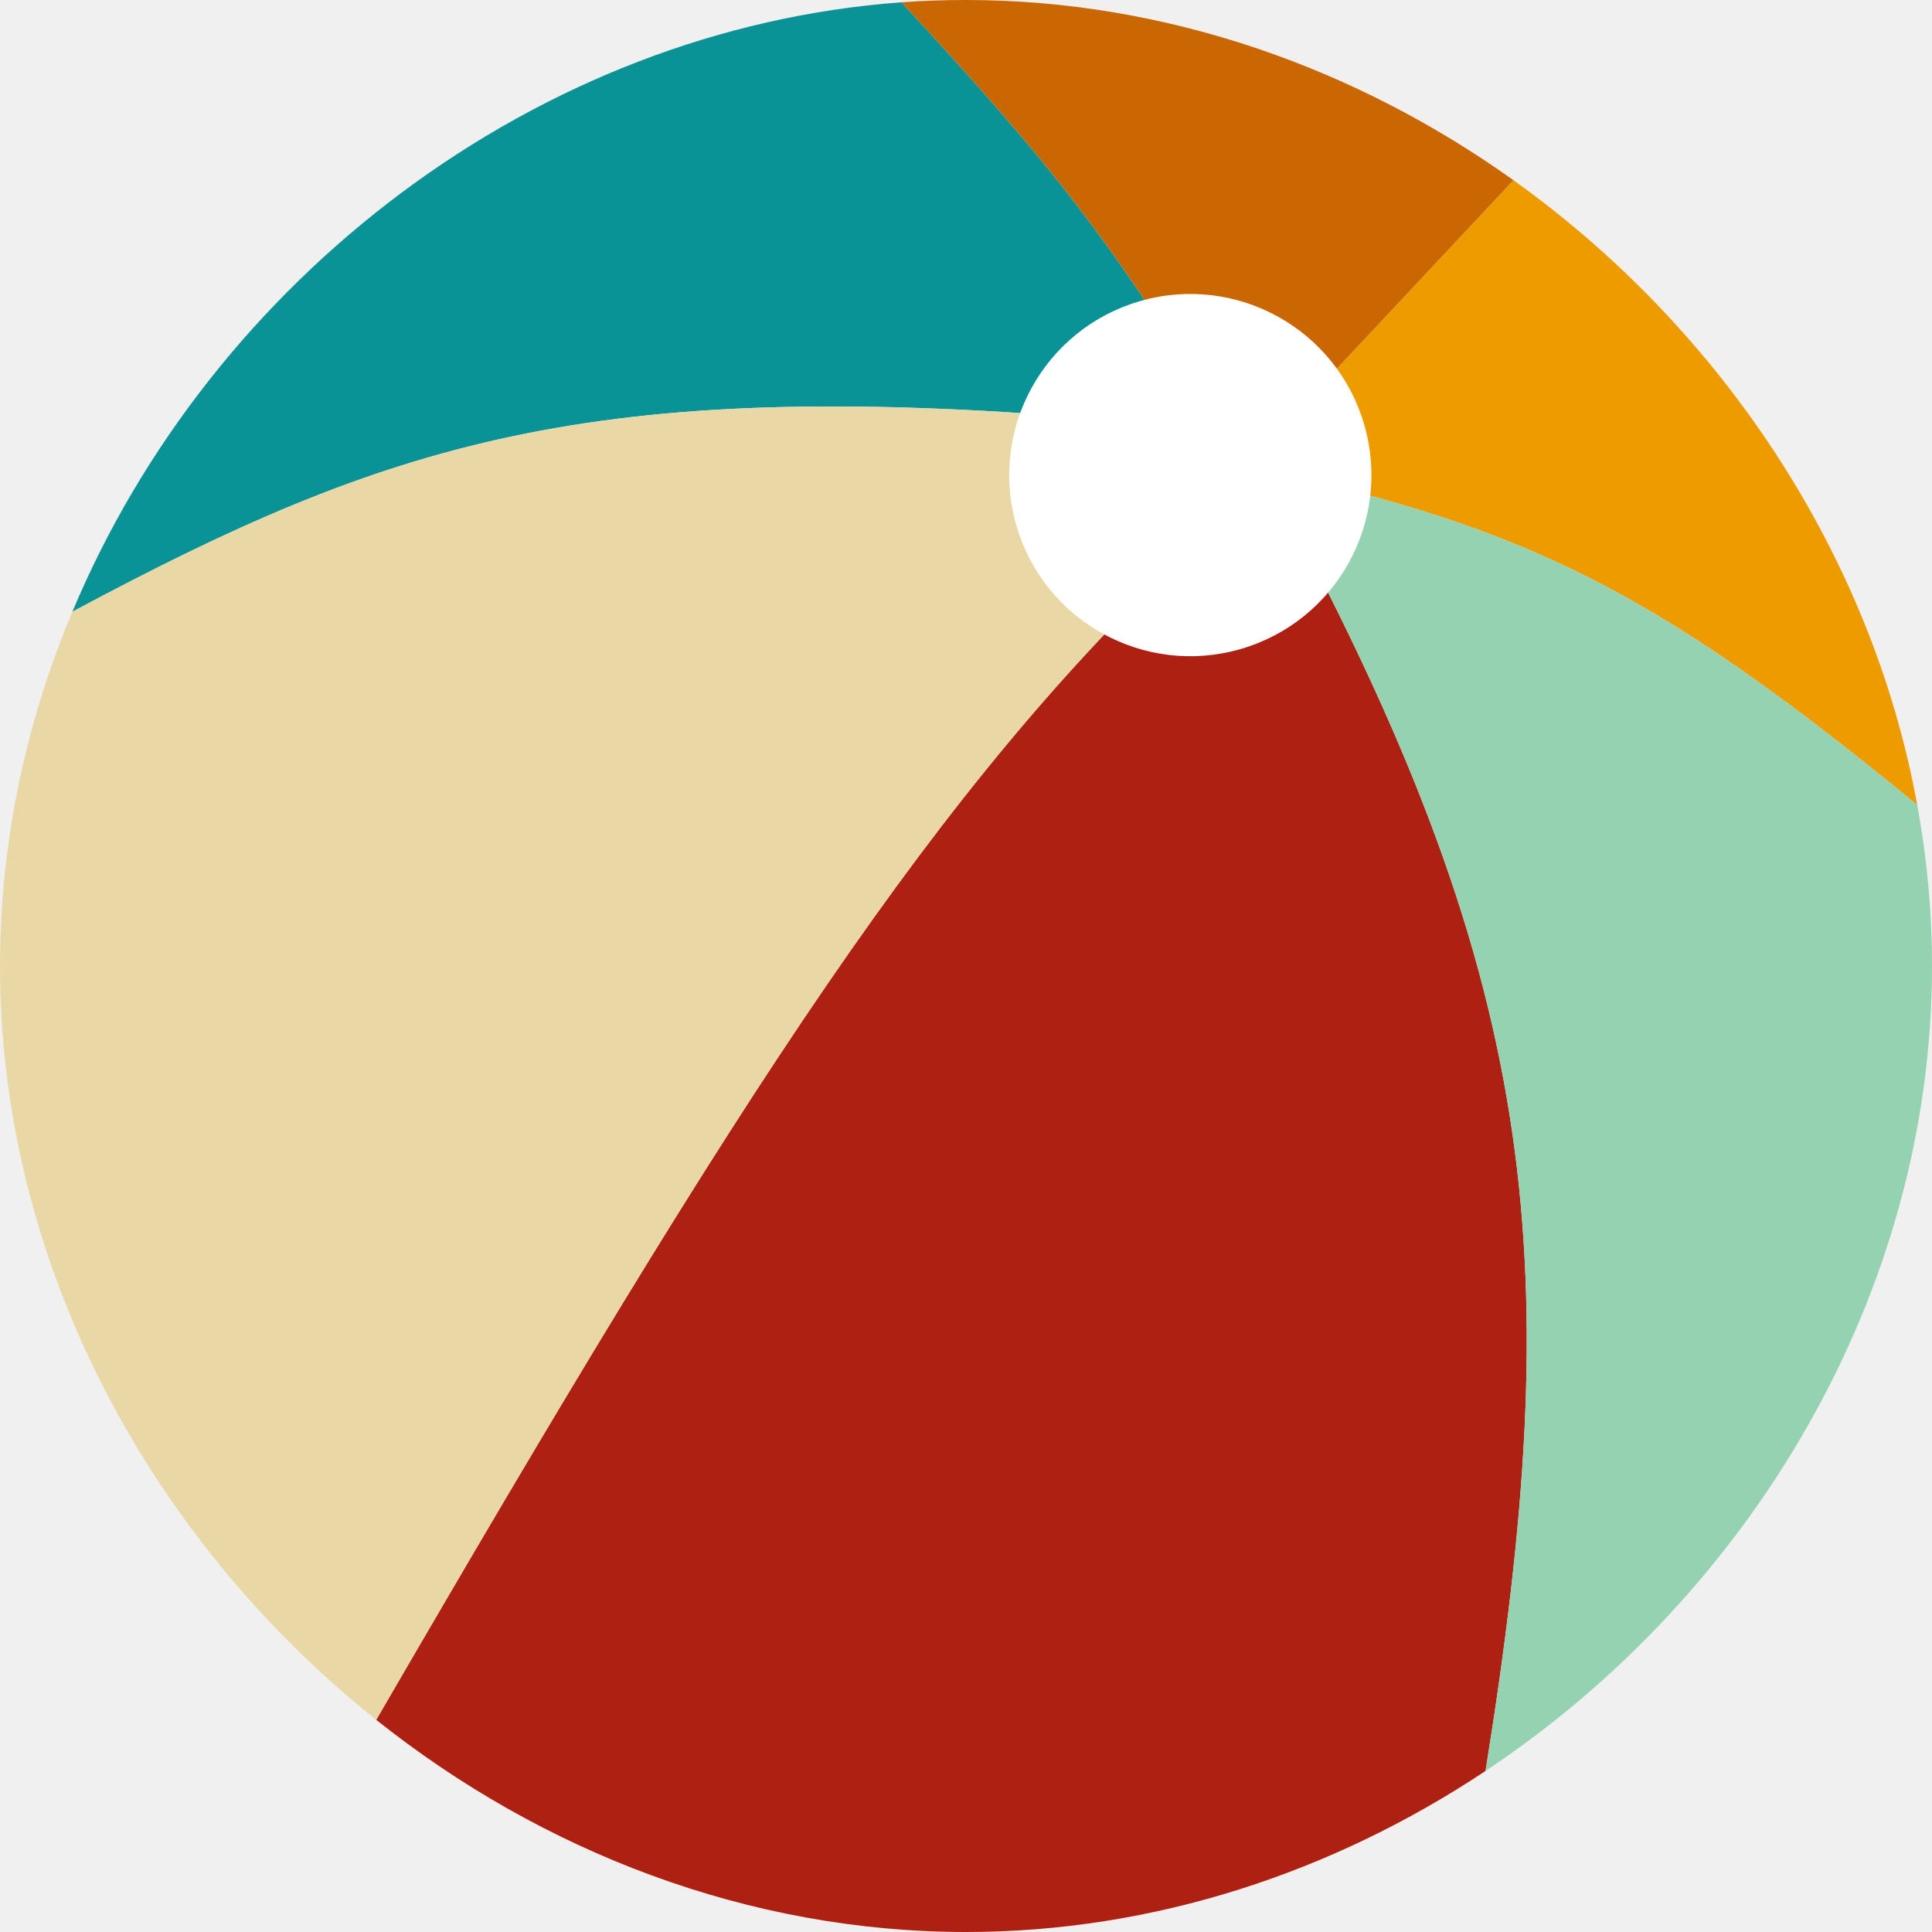
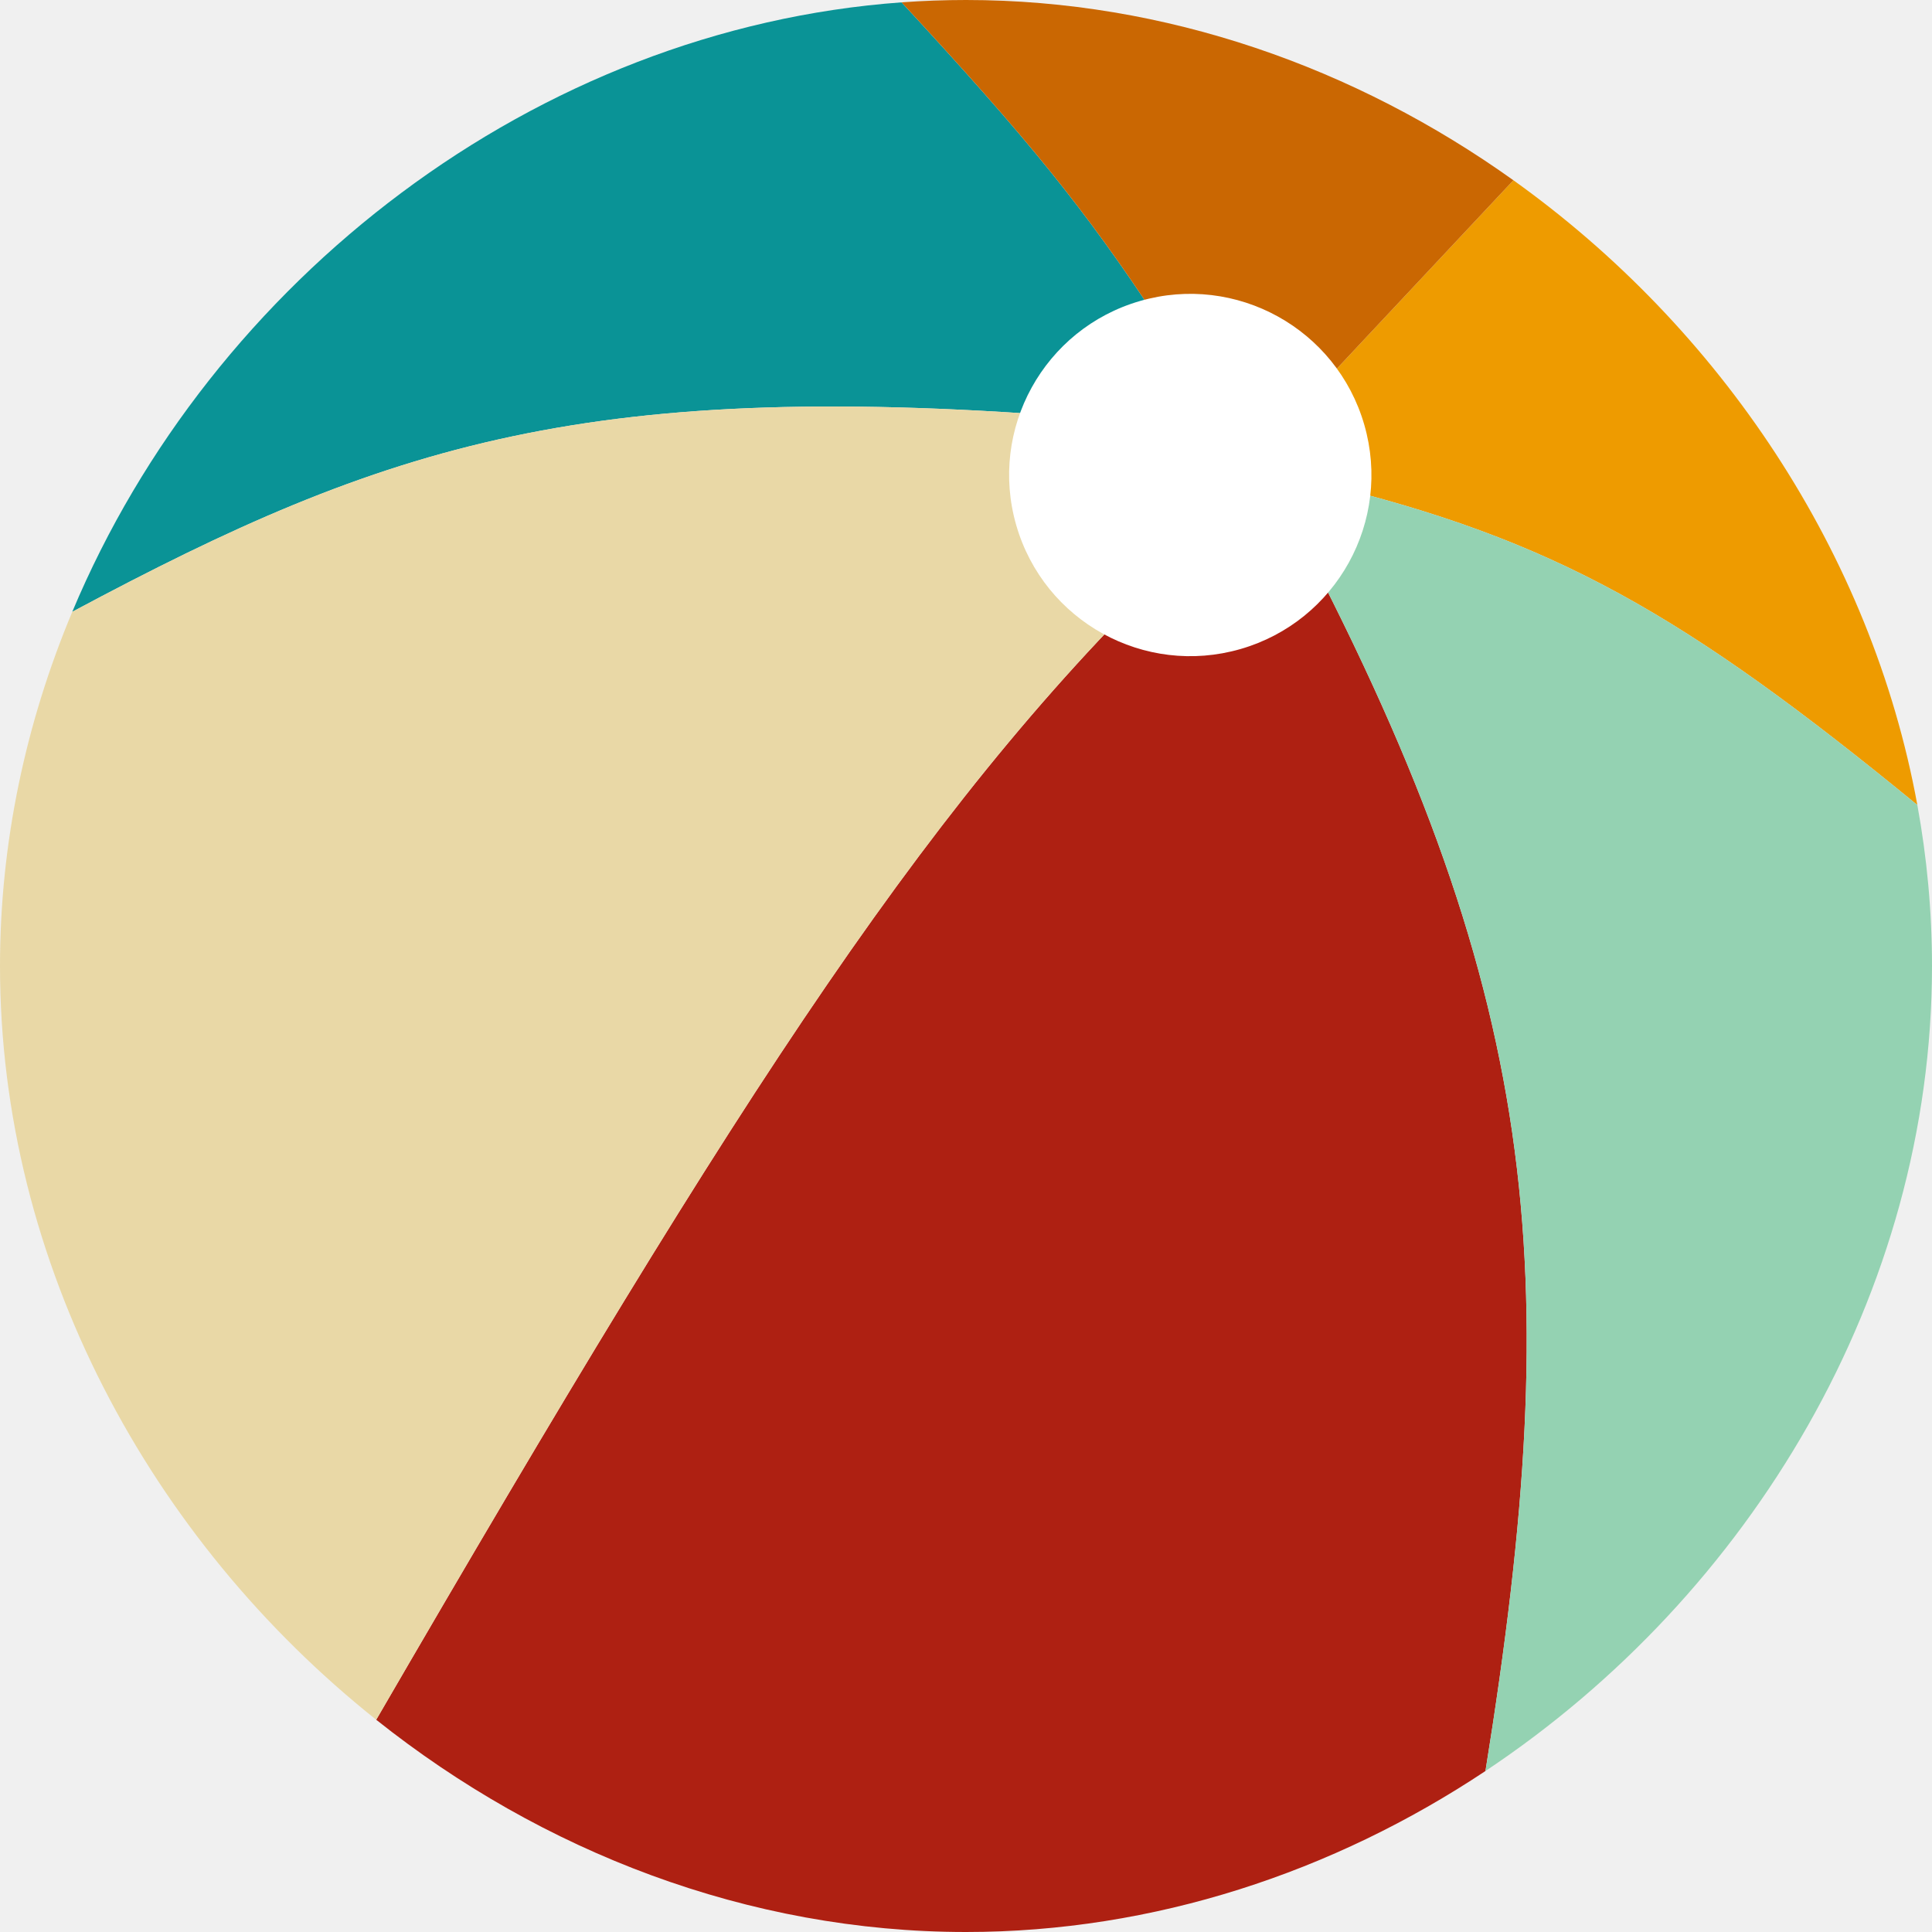
- <svg xmlns="http://www.w3.org/2000/svg" width="11" height="11" viewBox="0 0 11 11" fill="none">
-   <path d="M0.412 3.483C2.205 2.524 3.356 2.146 6.233 2.383L6.6 1.833C6.176 1.187 5.848 0.787 5.133 0.013C3.049 0.165 1.204 1.592 0.412 3.483Z" fill="#0A9396" />
-   <path d="M8.617 1.026L7.517 2.2V2.75C8.852 3.07 9.595 3.501 10.916 4.583C10.654 3.147 9.792 1.866 8.617 1.026Z" fill="#EE9B00" />
-   <path d="M5.5 11C6.571 11 7.592 10.659 8.458 10.083C8.92 7.213 8.776 5.639 7.333 2.933L6.783 3.117C5.33 4.49 4.255 6.151 2.142 9.792C3.084 10.542 4.259 11 5.5 11Z" fill="#AE2012" />
-   <path d="M11 5.5C11 5.189 10.971 4.883 10.916 4.583C9.595 3.501 8.852 3.07 7.517 2.75L7.333 2.933C8.776 5.639 8.92 7.213 8.458 10.083C9.965 9.081 11 7.365 11 5.5Z" fill="#94D2B2" />
-   <path d="M8.617 1.026C7.719 0.385 6.637 0 5.5 0C5.377 0 5.255 0.004 5.133 0.013C5.848 0.787 6.176 1.187 6.6 1.833L7.517 2.2L8.617 1.026Z" fill="#CA6702" />
-   <path d="M0 5.5C0 7.195 0.855 8.766 2.142 9.792C4.255 6.151 5.33 4.49 6.783 3.117L6.233 2.383C3.356 2.146 2.205 2.524 0.412 3.483C0.147 4.114 0 4.796 0 5.5Z" fill="#E9D8A6" />
-   <circle cx="6.777" cy="2.705" r="1.031" transform="rotate(-16.1134 6.77695 2.70452)" fill="white" />
+ <svg xmlns="http://www.w3.org/2000/svg" width="1798" height="1798" viewBox="0 0 1798 1798" fill="none">
+   <path d="M67.268 569.367C360.435 412.596 548.546 350.794 1018.87 389.567L1078.8 299.667C1009.45 193.941 955.943 128.624 839.067 2.177C498.34 26.936 196.796 260.277 67.268 569.367Z" fill="#0A9396" />
+   <path d="M1408.43 167.759L1228.63 359.6V449.5C1446.87 501.807 1568.33 572.25 1784.36 749.167C1741.45 514.425 1600.59 305.071 1408.43 167.759Z" fill="#EE9B00" />
+   <path d="M899 1798C1074.04 1798 1240.98 1742.26 1382.44 1648.17C1458.01 1179.03 1434.4 921.704 1198.67 479.467L1108.77 509.433C871.278 733.924 695.546 1005.47 350.119 1600.47C504.173 1723.14 696.146 1798 899 1798Z" fill="#AE2012" />
+   <path d="M1798 899C1798 848.233 1793.31 798.147 1784.36 749.167C1568.33 572.25 1446.87 501.807 1228.63 449.5L1198.67 479.467C1434.4 921.704 1458.01 1179.03 1382.44 1648.17C1628.87 1484.25 1798 1203.92 1798 899Z" fill="#94D2B2" />
+   <path d="M1408.43 167.759C1261.63 62.855 1084.88 0 899 0C878.907 0 858.92 0.734 839.067 2.177C955.943 128.624 1009.45 193.941 1078.8 299.667L1228.63 359.6L1408.43 167.759Z" fill="#CA6702" />
+   <path d="M0 899C0 1176.1 139.681 1432.9 350.119 1600.47C695.546 1005.47 871.278 733.924 1108.77 509.433L1018.87 389.567C548.546 350.794 360.435 412.596 67.268 569.367C24.066 672.461 0 783.981 0 899Z" fill="#E9D8A6" />
+   <circle cx="1107.72" cy="442.069" r="168.562" transform="rotate(-16.1134 1107.72 442.069)" fill="white" />
</svg>
